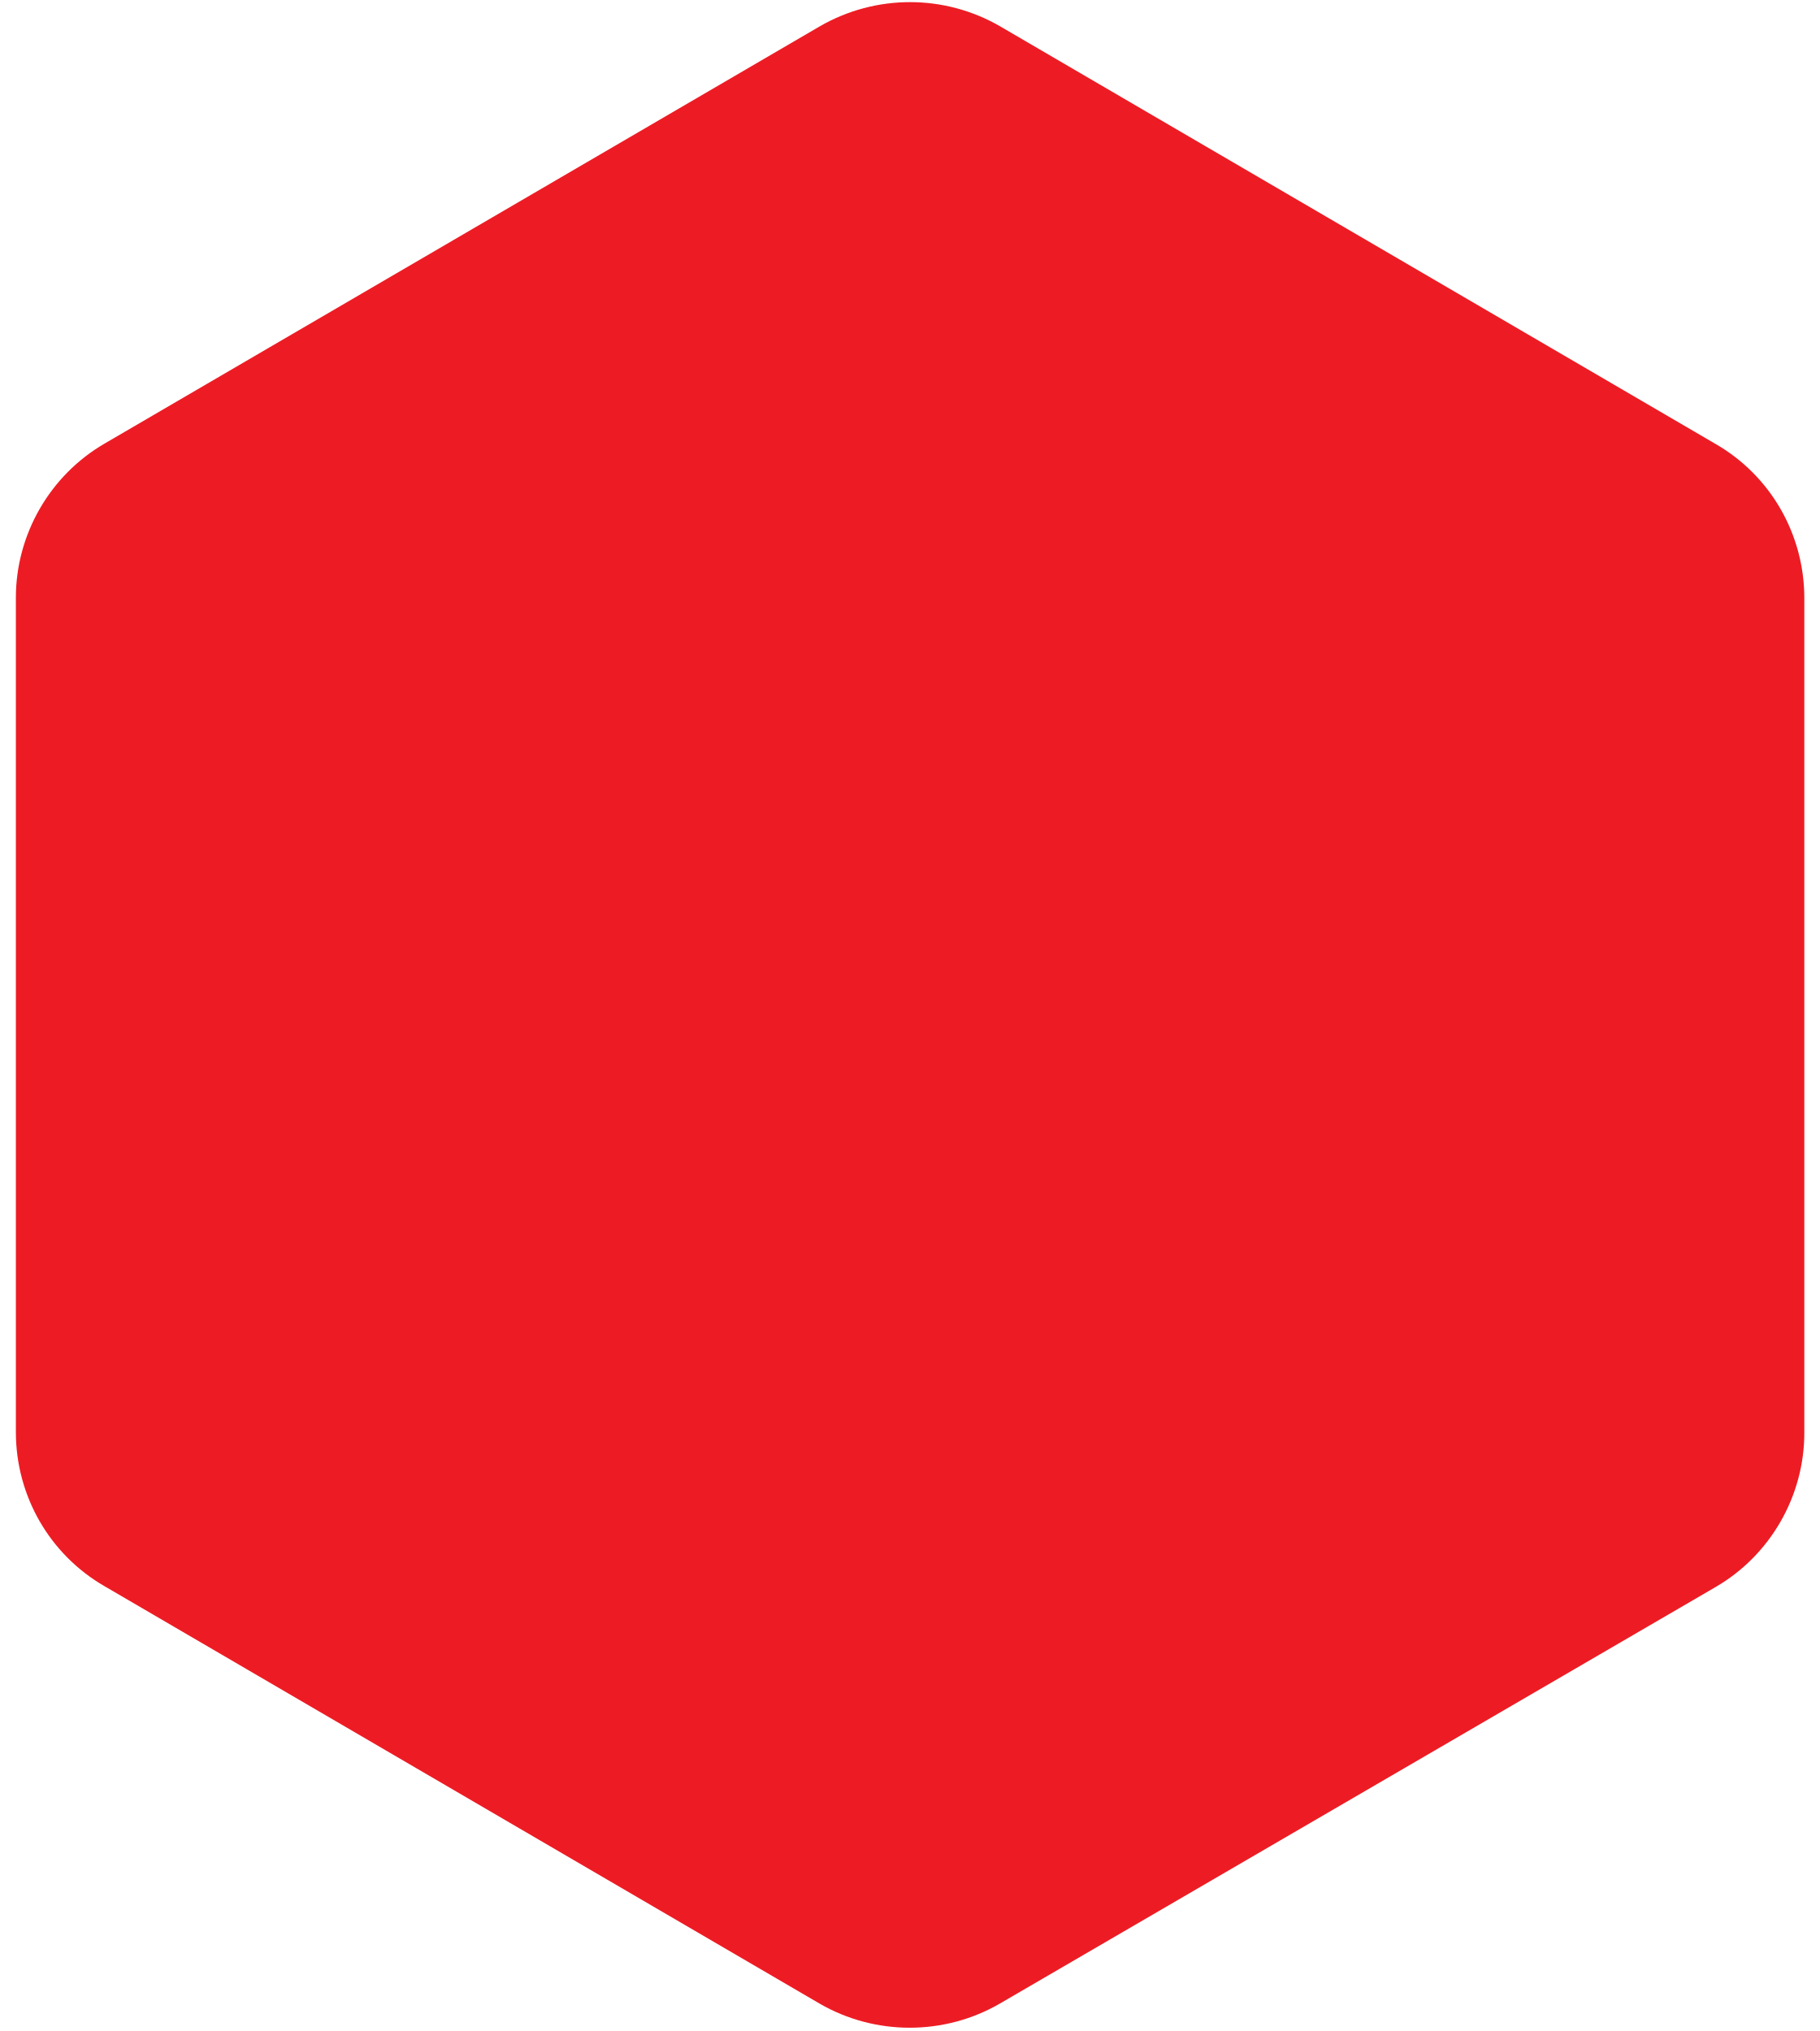
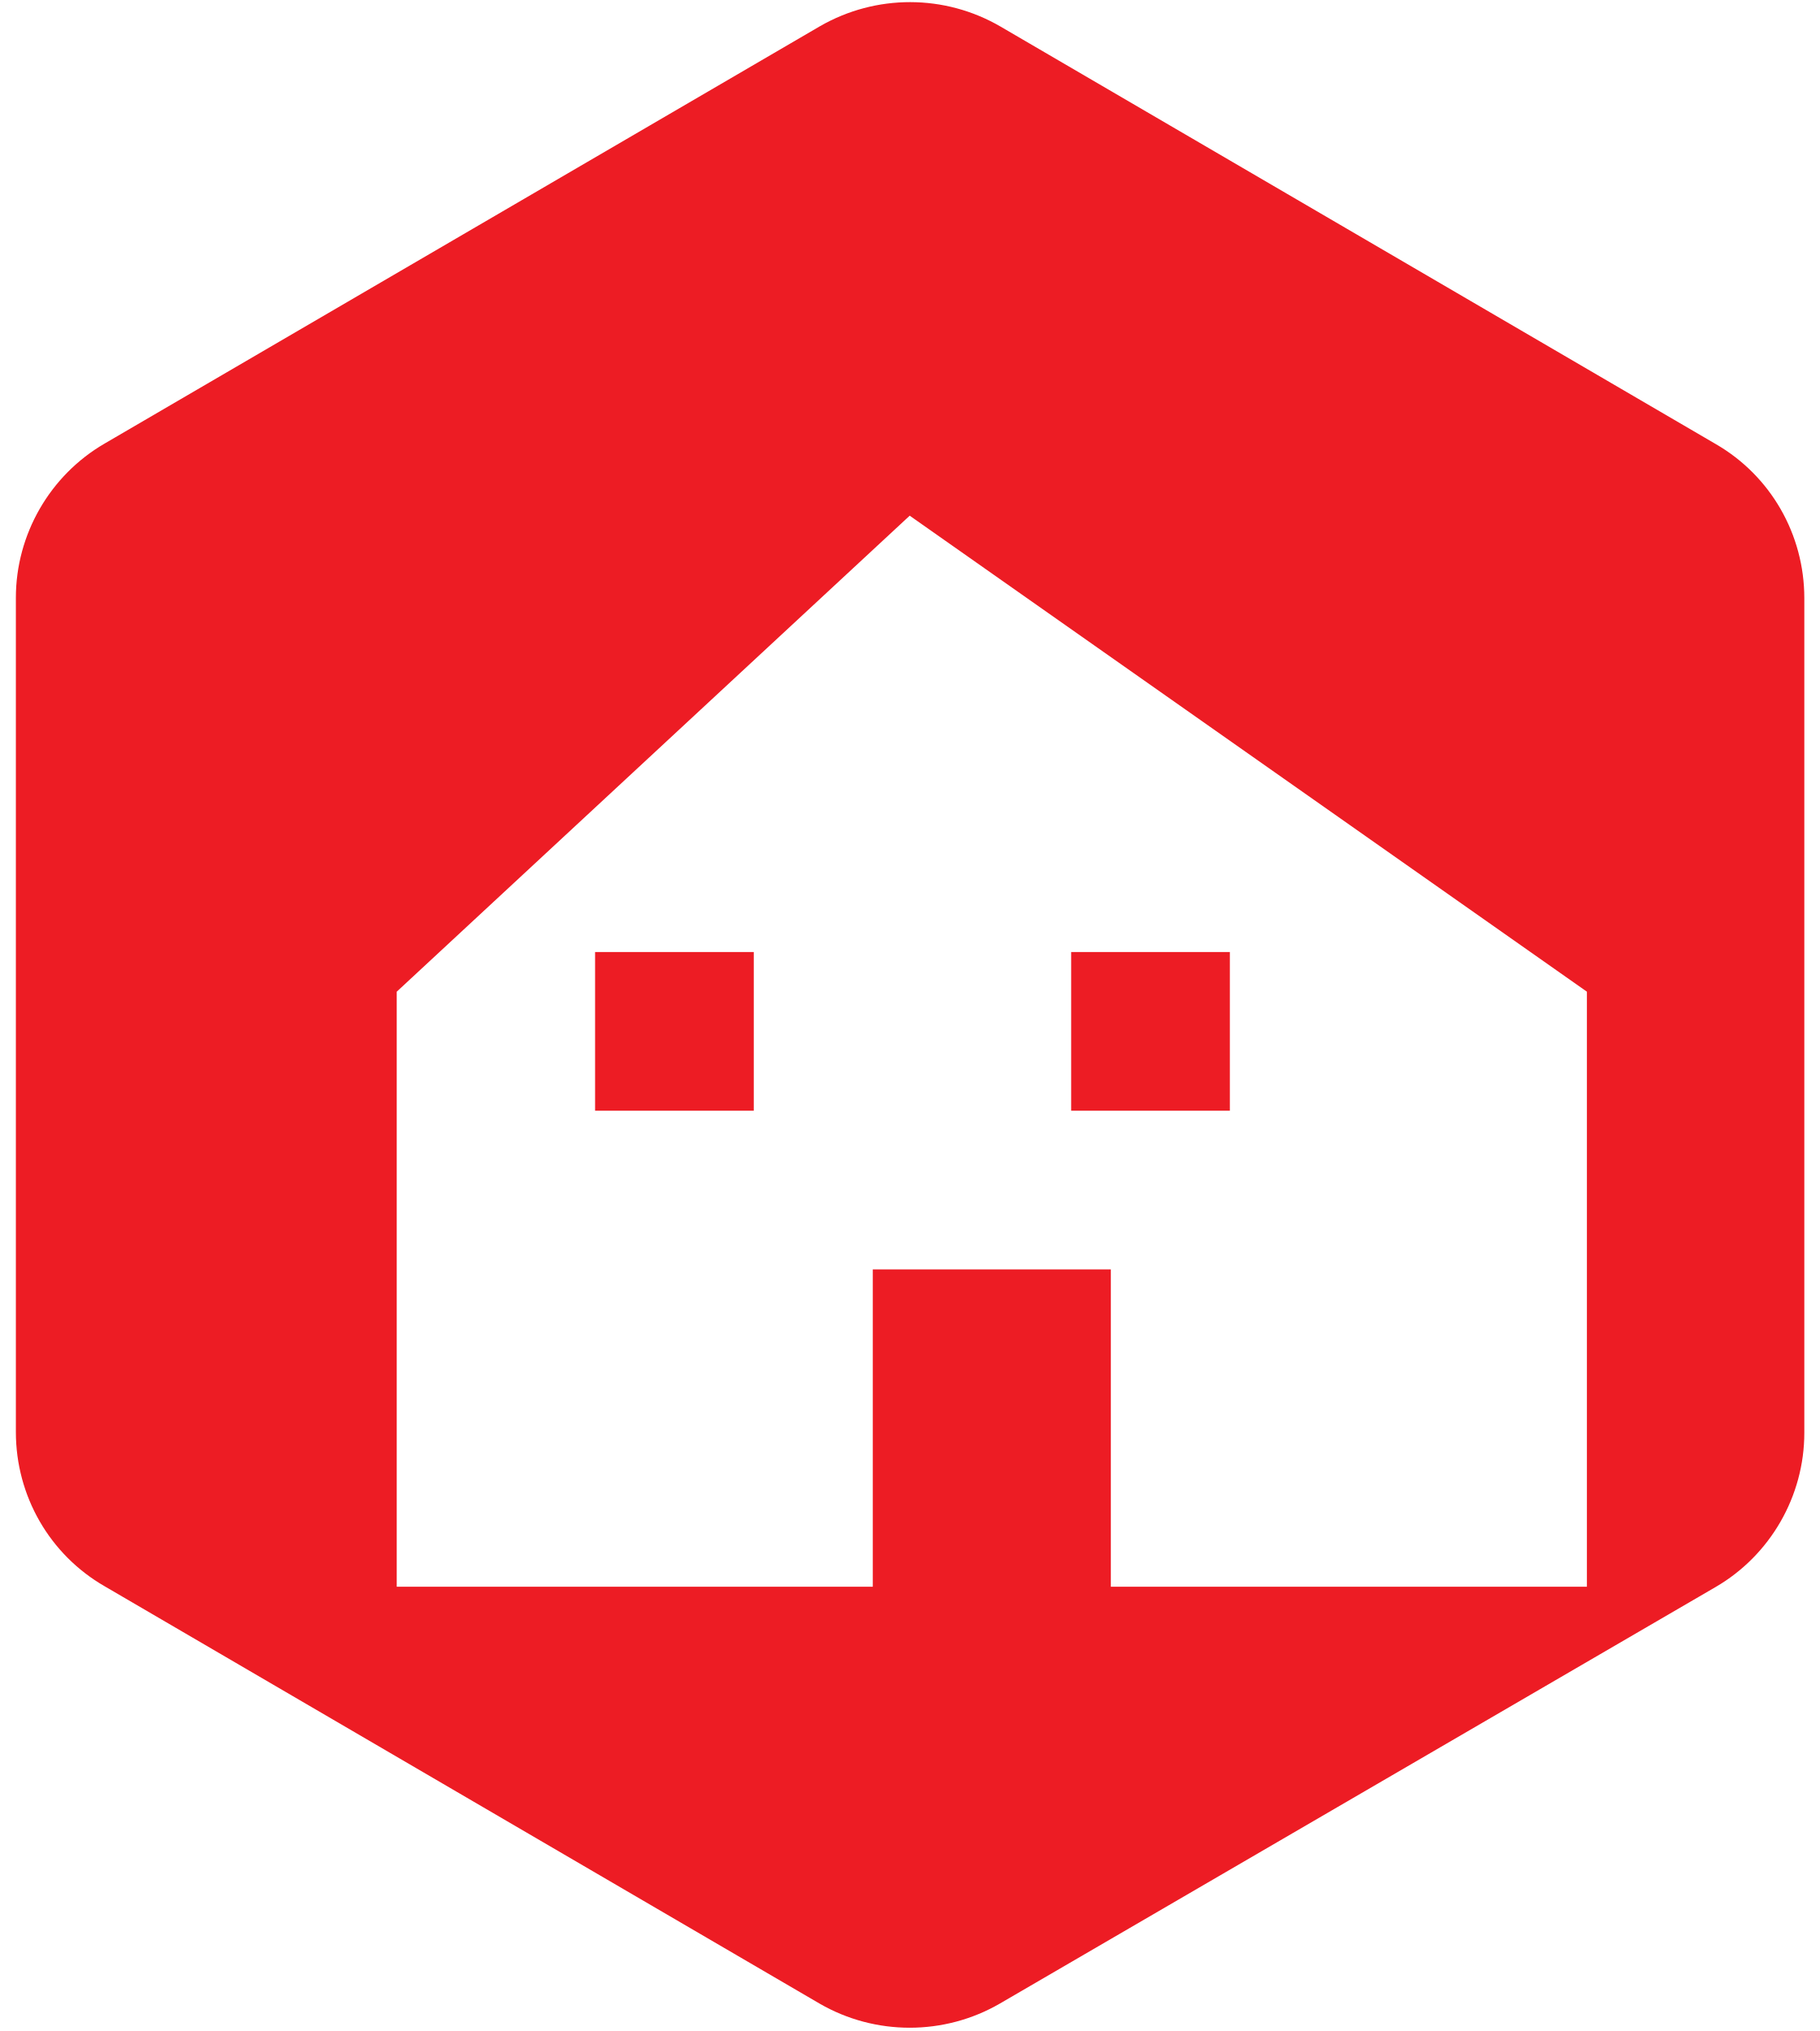
<svg xmlns="http://www.w3.org/2000/svg" version="1.1" viewBox="0 0 458.7 512">
  <style type="text/css">.st0{fill:#ED1C24;}</style>
-   <path class="st0" d="M432.4,400.1c13.8-8,22.4-22.9,22.4-38.9V150.8c0-16.1-8.5-30.9-22.4-38.9L252.2,6.7  c-14.1-8.2-31.4-8.2-45.5-0.1L26.4,111.8C12.6,119.8,4,134.7,4,150.7v210.3c0,16.1,8.5,30.9,22.4,38.9l180.2,105.2  c14,8.1,31.4,8.1,45.4,0L432.4,400.1z  M229.3,130L100,250v150h120v-80h60v80h120V250L229.3,130z  M190,280h-40v-40h40V280z M310,280h-40v-40h40V280z" />
+   <path class="st0" fill-rule="evenodd" d="M432.4,400.1c13.8-8,22.4-22.9,22.4-38.9V150.8c0-16.1-8.5-30.9-22.4-38.9L252.2,6.7  c-14.1-8.2-31.4-8.2-45.5-0.1L26.4,111.8C12.6,119.8,4,134.7,4,150.7v210.3c0,16.1,8.5,30.9,22.4,38.9l180.2,105.2  c14,8.1,31.4,8.1,45.4,0L432.4,400.1z  M229.3,130L100,250v150h120v-80h60v80h120V250L229.3,130z  M190,280h-40v-40h40V280z M310,280h-40v-40h40V280z" />
</svg>
